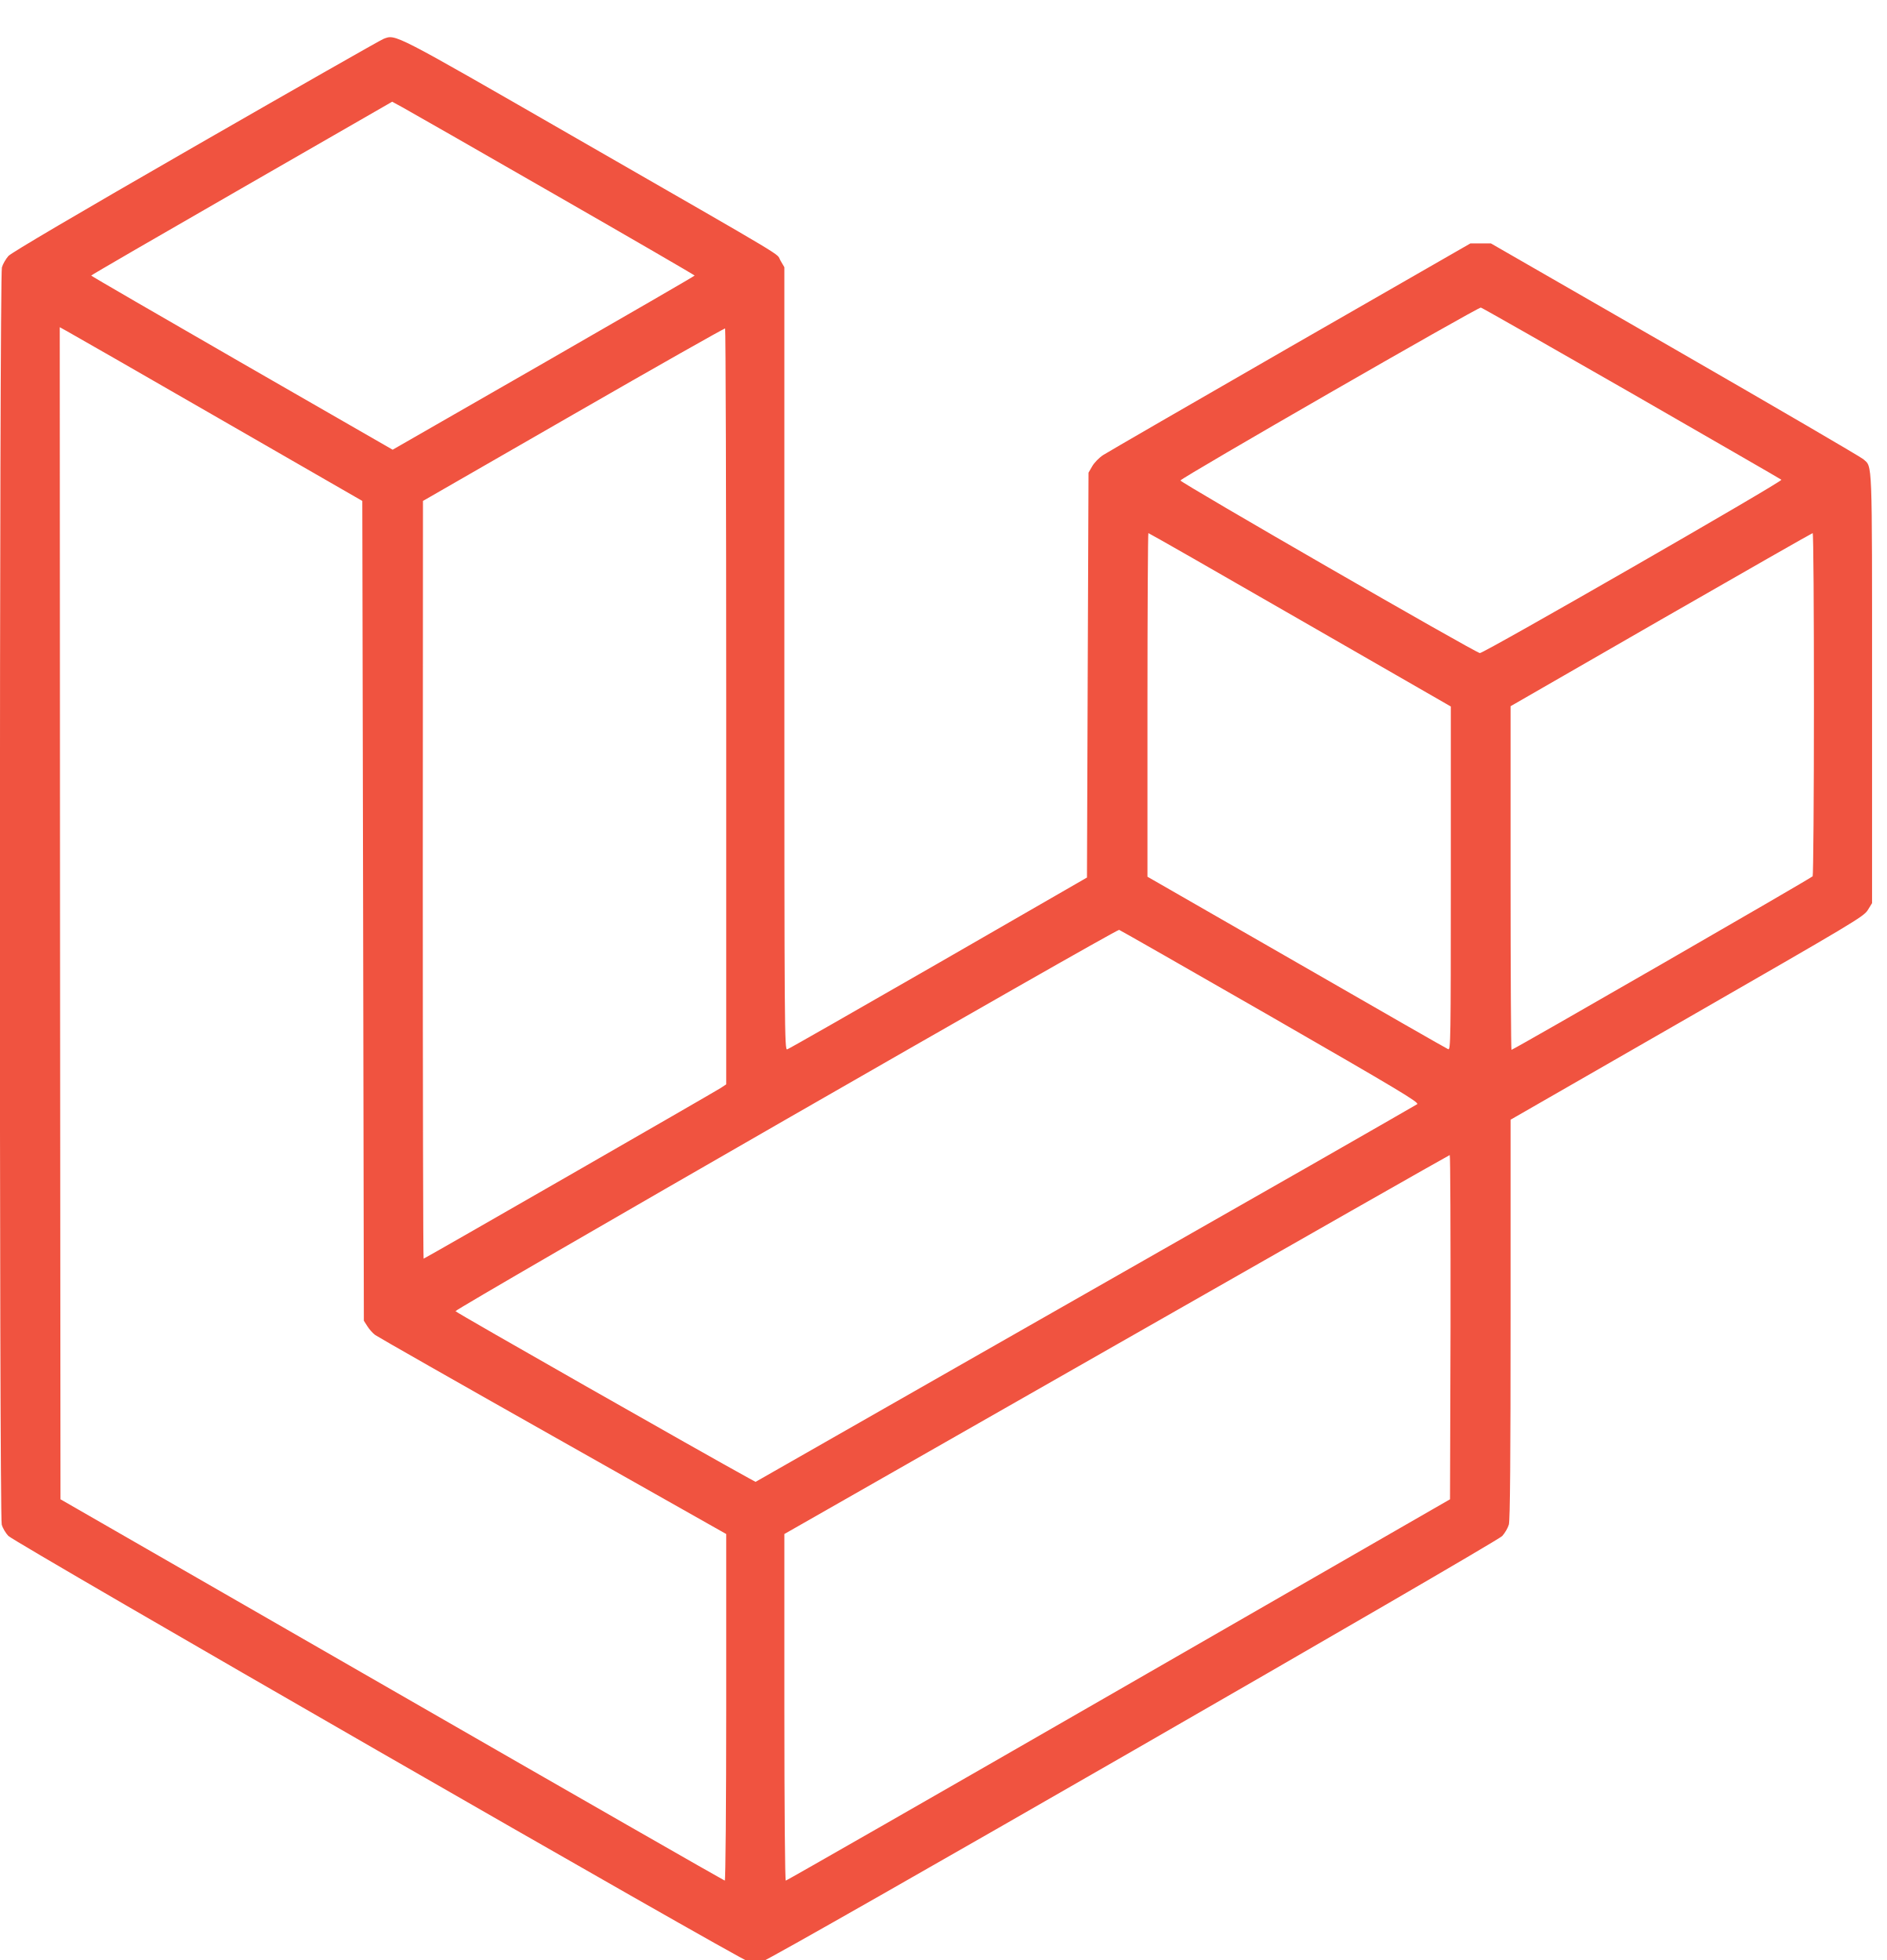
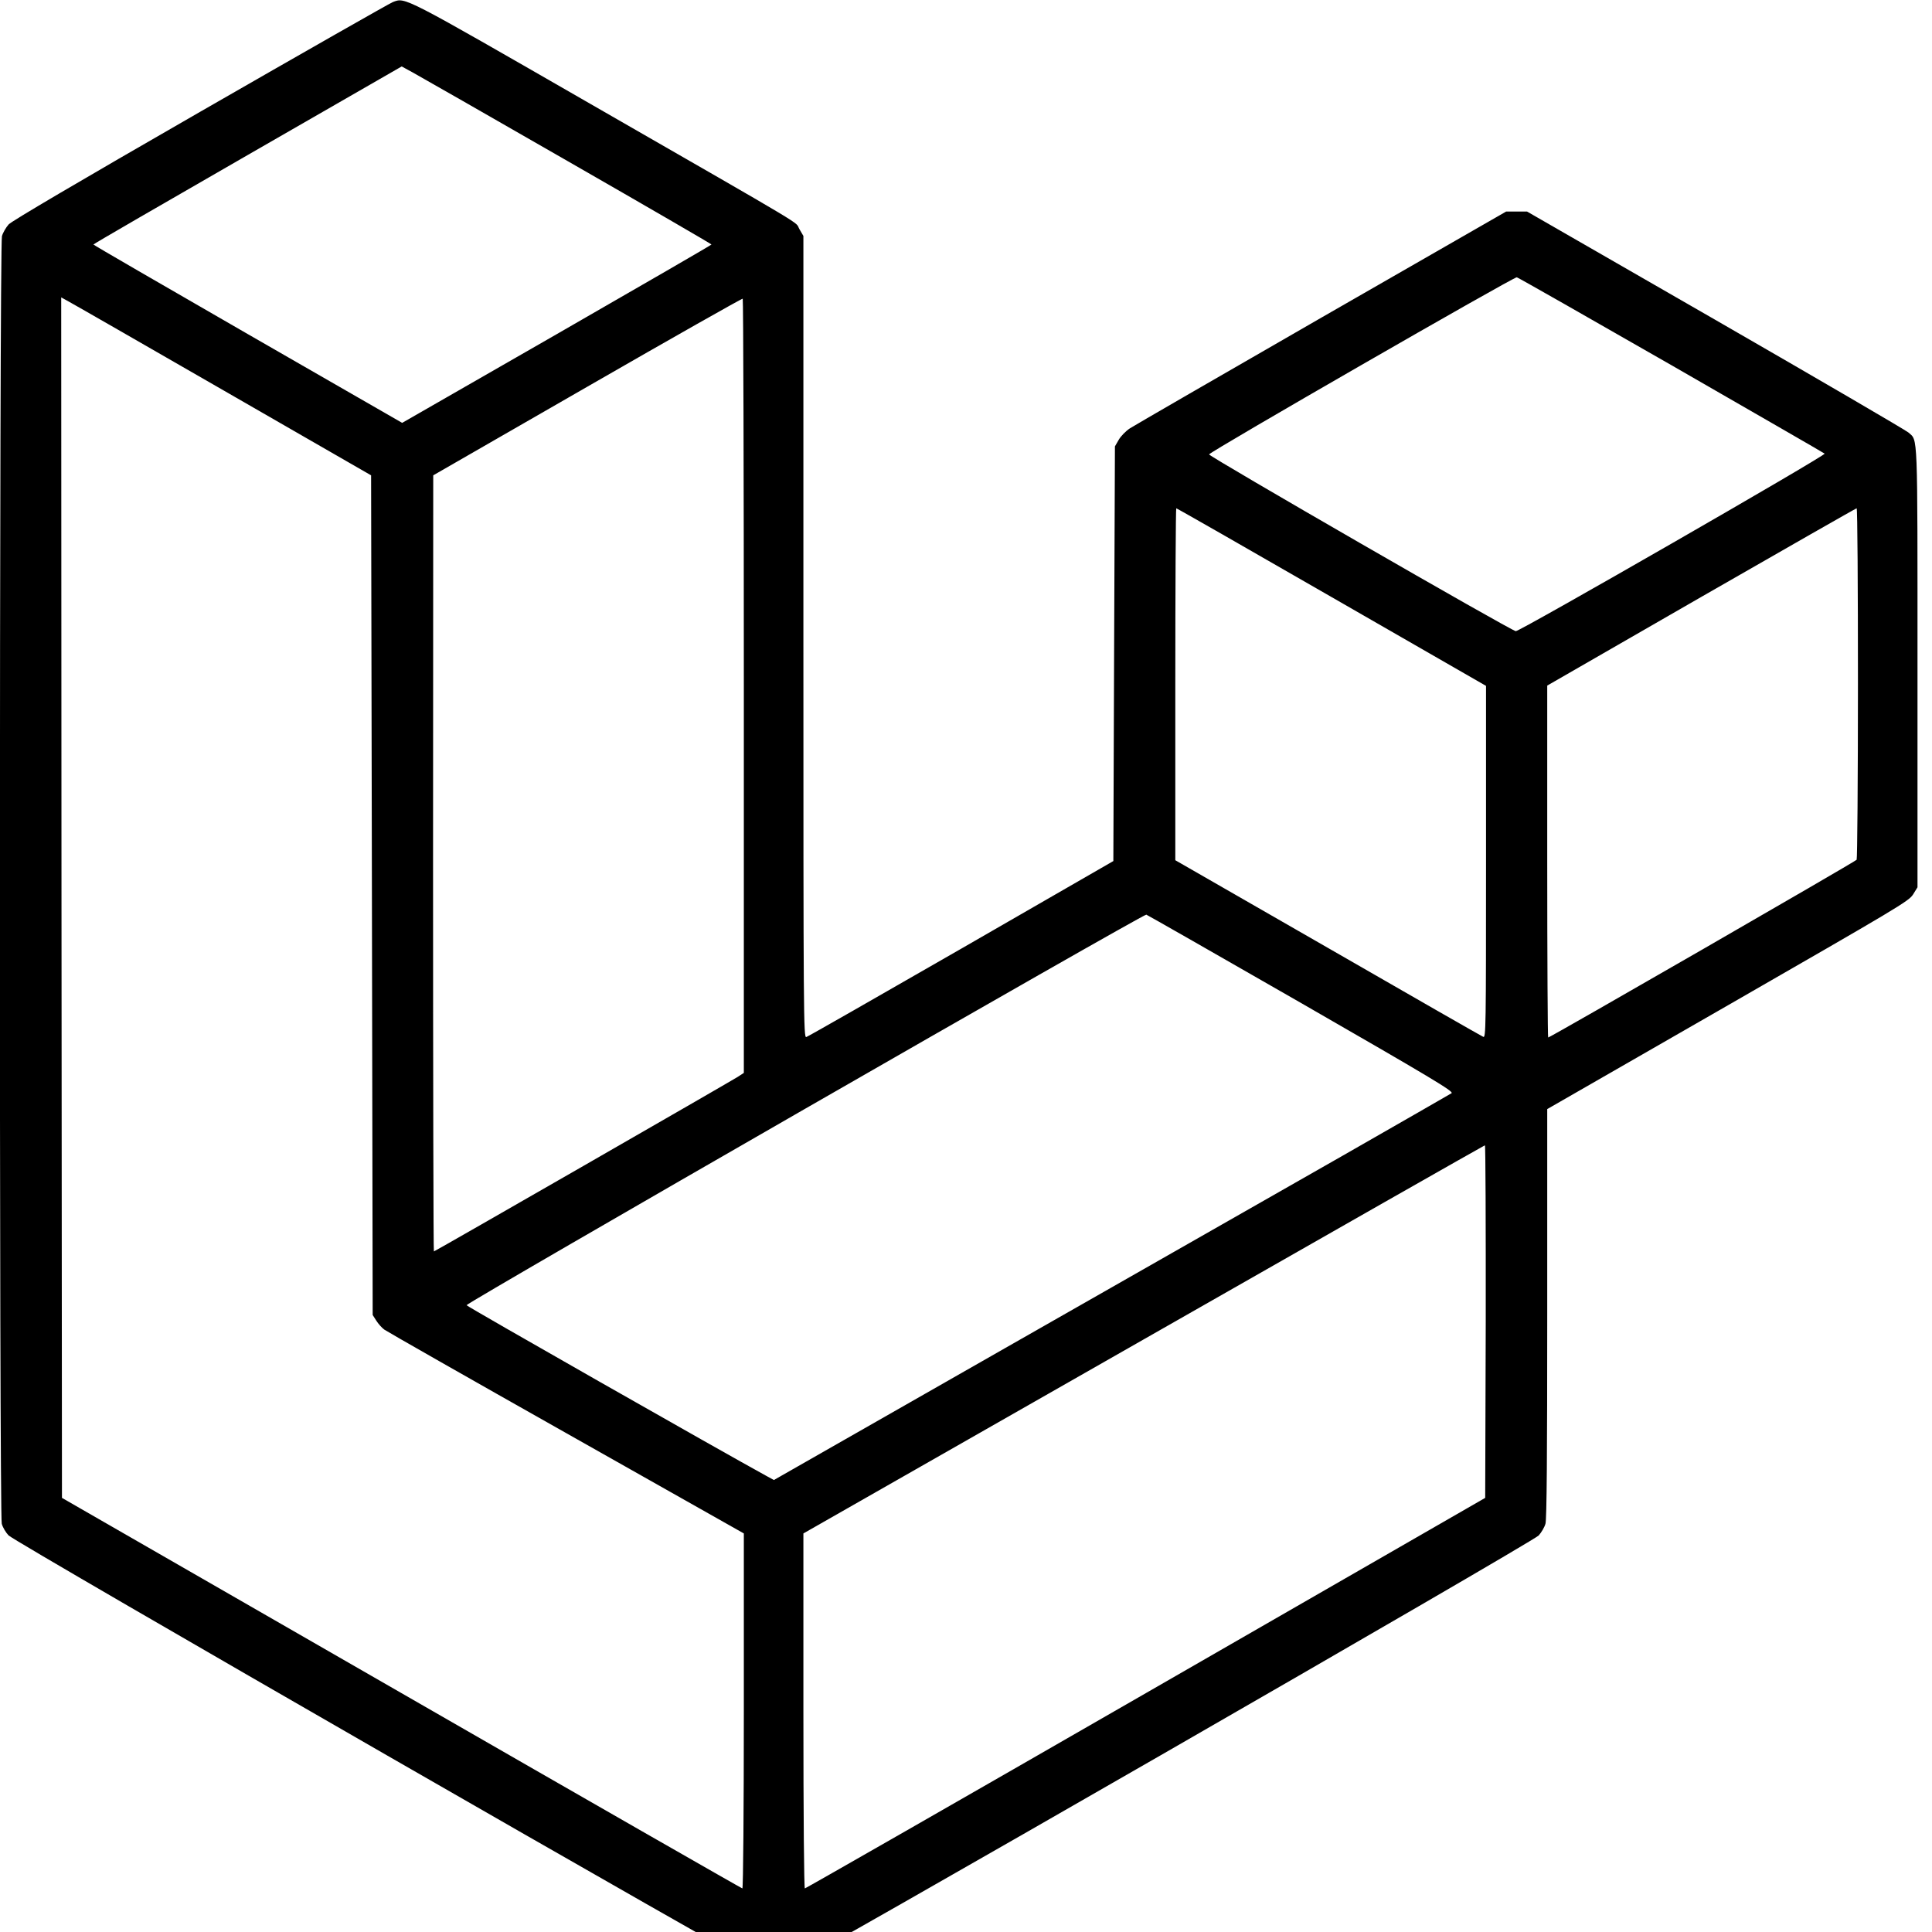
- <svg xmlns="http://www.w3.org/2000/svg" width="128px" height="133px" viewBox="0 0 128 128" version="1.1">
+ <svg xmlns="http://www.w3.org/2000/svg" viewBox="0 0 128 128" version="1.1">
  <g id="surface1">
-     <path style=" stroke:none;fill-rule:nonzero;fill:rgb(94.118%,32.549%,25.098%);fill-opacity:1;" d="M 26.027 0.137 C 25.824 0.215 20.086 3.484 13.281 7.395 C 5.035 12.137 0.801 14.633 0.574 14.867 C 0.395 15.07 0.191 15.422 0.129 15.645 C -0.043 16.219 -0.055 100.348 0.117 100.953 C 0.18 101.188 0.383 101.531 0.566 101.723 C 1.012 102.191 50.238 130.496 50.836 130.633 C 51.113 130.699 51.426 130.688 51.734 130.602 C 52.406 130.434 101.504 102.191 101.941 101.73 C 102.121 101.531 102.324 101.188 102.391 100.953 C 102.477 100.676 102.508 96.277 102.508 87.016 L 102.508 73.48 L 114.477 66.605 C 125.762 60.117 126.453 59.711 126.742 59.266 L 127.039 58.785 L 127.039 44.207 C 127.039 28.336 127.07 29.23 126.441 28.656 C 126.273 28.508 120.523 25.152 113.652 21.195 L 101.172 14.016 L 99.785 14.016 L 87.574 21.027 C 80.852 24.895 75.137 28.199 74.859 28.379 C 74.582 28.562 74.25 28.902 74.113 29.148 L 73.867 29.574 L 73.812 43.309 L 73.762 57.047 L 63.68 62.855 C 58.133 66.043 53.516 68.684 53.418 68.707 C 53.238 68.758 53.227 67.449 53.227 42.203 L 53.227 15.633 L 52.961 15.176 C 52.629 14.621 54.121 15.508 39.137 6.895 C 26.57 -0.332 26.871 -0.18 26.027 0.137 Z M 37.578 10.656 C 42.836 13.672 47.137 16.168 47.137 16.199 C 47.137 16.23 42.527 18.895 36.895 22.133 L 26.645 28.016 L 16.414 22.133 C 10.793 18.895 6.188 16.23 6.188 16.199 C 6.188 16.168 10.785 13.504 16.406 10.273 L 26.613 4.402 L 27.316 4.785 C 27.711 5 32.332 7.641 37.578 10.656 Z M 110.73 24.191 C 116.266 27.379 120.844 30.012 120.887 30.055 C 121.004 30.16 100.703 41.828 100.426 41.816 C 100.148 41.809 80.098 30.246 80.105 30.105 C 80.117 29.945 100.289 18.34 100.492 18.371 C 100.586 18.395 105.195 21.016 110.73 24.191 Z M 14.828 25.875 L 24.586 31.492 L 24.641 59.305 L 24.691 87.121 L 24.93 87.496 C 25.055 87.695 25.289 87.965 25.461 88.09 C 25.621 88.207 31.051 91.301 37.523 94.953 L 49.281 101.594 L 49.281 113.359 C 49.281 119.816 49.238 125.113 49.184 125.113 C 49.141 125.113 38.977 119.297 26.602 112.176 L 4.105 99.238 L 4.074 59.465 L 4.055 19.703 L 4.555 19.98 C 4.844 20.133 9.461 22.785 14.828 25.875 Z M 49.281 45.453 L 49.281 71.082 L 48.887 71.34 C 48.352 71.68 28.812 82.91 28.746 82.91 C 28.715 82.91 28.691 71.34 28.691 57.195 L 28.703 31.492 L 38.91 25.621 C 44.523 22.391 49.152 19.77 49.207 19.789 C 49.246 19.812 49.281 31.363 49.281 45.453 Z M 88.223 39.559 L 98.453 45.441 L 98.453 57.102 C 98.453 68.164 98.441 68.758 98.273 68.695 C 98.164 68.652 93.535 66 87.98 62.801 L 77.867 56.992 L 77.867 45.336 C 77.867 38.918 77.898 33.676 77.93 33.676 C 77.973 33.676 82.602 36.32 88.223 39.559 Z M 123.094 45.262 C 123.094 51.645 123.051 56.91 123.008 56.961 C 122.934 57.078 102.699 68.738 102.57 68.738 C 102.539 68.738 102.508 63.496 102.508 57.078 L 102.508 45.422 L 112.715 39.547 C 118.336 36.32 122.965 33.676 123.008 33.676 C 123.062 33.676 123.094 38.887 123.094 45.262 Z M 86.23 66.469 C 94.836 71.422 96.32 72.309 96.172 72.426 C 96.074 72.488 92.812 74.363 88.93 76.582 C 85.047 78.797 74.988 84.531 66.57 89.328 L 51.273 98.055 L 50.785 97.789 C 47.863 96.191 30.91 86.547 30.91 86.473 C 30.902 86.312 75.766 60.531 75.945 60.598 C 76.031 60.629 80.66 63.27 86.23 66.469 Z M 98.434 87.559 L 98.398 99.238 L 75.914 112.176 C 63.543 119.297 53.375 125.113 53.324 125.113 C 53.27 125.113 53.227 120.359 53.227 113.359 L 53.227 101.594 L 75.766 88.742 C 88.148 81.676 98.324 75.891 98.379 75.879 C 98.422 75.879 98.441 81.133 98.434 87.559 Z M 98.434 87.559 " />
+     <path style="stroke:none;fill-rule:nonzero;" d="M 26.027 0.137 C 25.824 0.215 20.086 3.484 13.281 7.395 C 5.035 12.137 0.801 14.633 0.574 14.867 C 0.395 15.07 0.191 15.422 0.129 15.645 C -0.043 16.219 -0.055 100.348 0.117 100.953 C 0.18 101.188 0.383 101.531 0.566 101.723 C 1.012 102.191 50.238 130.496 50.836 130.633 C 51.113 130.699 51.426 130.688 51.734 130.602 C 52.406 130.434 101.504 102.191 101.941 101.73 C 102.121 101.531 102.324 101.188 102.391 100.953 C 102.477 100.676 102.508 96.277 102.508 87.016 L 102.508 73.48 L 114.477 66.605 C 125.762 60.117 126.453 59.711 126.742 59.266 L 127.039 58.785 L 127.039 44.207 C 127.039 28.336 127.07 29.23 126.441 28.656 C 126.273 28.508 120.523 25.152 113.652 21.195 L 101.172 14.016 L 99.785 14.016 L 87.574 21.027 C 80.852 24.895 75.137 28.199 74.859 28.379 C 74.582 28.562 74.25 28.902 74.113 29.148 L 73.867 29.574 L 73.812 43.309 L 73.762 57.047 L 63.68 62.855 C 58.133 66.043 53.516 68.684 53.418 68.707 C 53.238 68.758 53.227 67.449 53.227 42.203 L 53.227 15.633 L 52.961 15.176 C 52.629 14.621 54.121 15.508 39.137 6.895 C 26.57 -0.332 26.871 -0.18 26.027 0.137 Z M 37.578 10.656 C 42.836 13.672 47.137 16.168 47.137 16.199 C 47.137 16.23 42.527 18.895 36.895 22.133 L 26.645 28.016 L 16.414 22.133 C 10.793 18.895 6.188 16.23 6.188 16.199 C 6.188 16.168 10.785 13.504 16.406 10.273 L 26.613 4.402 L 27.316 4.785 C 27.711 5 32.332 7.641 37.578 10.656 Z M 110.73 24.191 C 116.266 27.379 120.844 30.012 120.887 30.055 C 121.004 30.16 100.703 41.828 100.426 41.816 C 100.148 41.809 80.098 30.246 80.105 30.105 C 80.117 29.945 100.289 18.34 100.492 18.371 C 100.586 18.395 105.195 21.016 110.73 24.191 Z M 14.828 25.875 L 24.586 31.492 L 24.641 59.305 L 24.691 87.121 L 24.93 87.496 C 25.055 87.695 25.289 87.965 25.461 88.09 C 25.621 88.207 31.051 91.301 37.523 94.953 L 49.281 101.594 L 49.281 113.359 C 49.281 119.816 49.238 125.113 49.184 125.113 C 49.141 125.113 38.977 119.297 26.602 112.176 L 4.105 99.238 L 4.074 59.465 L 4.055 19.703 L 4.555 19.98 C 4.844 20.133 9.461 22.785 14.828 25.875 Z M 49.281 45.453 L 49.281 71.082 L 48.887 71.34 C 48.352 71.68 28.812 82.91 28.746 82.91 C 28.715 82.91 28.691 71.34 28.691 57.195 L 28.703 31.492 L 38.91 25.621 C 44.523 22.391 49.152 19.77 49.207 19.789 C 49.246 19.812 49.281 31.363 49.281 45.453 Z M 88.223 39.559 L 98.453 45.441 L 98.453 57.102 C 98.453 68.164 98.441 68.758 98.273 68.695 C 98.164 68.652 93.535 66 87.98 62.801 L 77.867 56.992 L 77.867 45.336 C 77.867 38.918 77.898 33.676 77.93 33.676 C 77.973 33.676 82.602 36.32 88.223 39.559 Z M 123.094 45.262 C 123.094 51.645 123.051 56.91 123.008 56.961 C 122.934 57.078 102.699 68.738 102.57 68.738 C 102.539 68.738 102.508 63.496 102.508 57.078 L 102.508 45.422 L 112.715 39.547 C 118.336 36.32 122.965 33.676 123.008 33.676 C 123.062 33.676 123.094 38.887 123.094 45.262 Z M 86.23 66.469 C 94.836 71.422 96.32 72.309 96.172 72.426 C 96.074 72.488 92.812 74.363 88.93 76.582 C 85.047 78.797 74.988 84.531 66.57 89.328 L 51.273 98.055 L 50.785 97.789 C 47.863 96.191 30.91 86.547 30.91 86.473 C 30.902 86.312 75.766 60.531 75.945 60.598 C 76.031 60.629 80.66 63.27 86.23 66.469 Z M 98.434 87.559 L 98.398 99.238 L 75.914 112.176 C 63.543 119.297 53.375 125.113 53.324 125.113 C 53.27 125.113 53.227 120.359 53.227 113.359 L 53.227 101.594 L 75.766 88.742 C 88.148 81.676 98.324 75.891 98.379 75.879 C 98.422 75.879 98.441 81.133 98.434 87.559 Z M 98.434 87.559 " />
  </g>
</svg>
